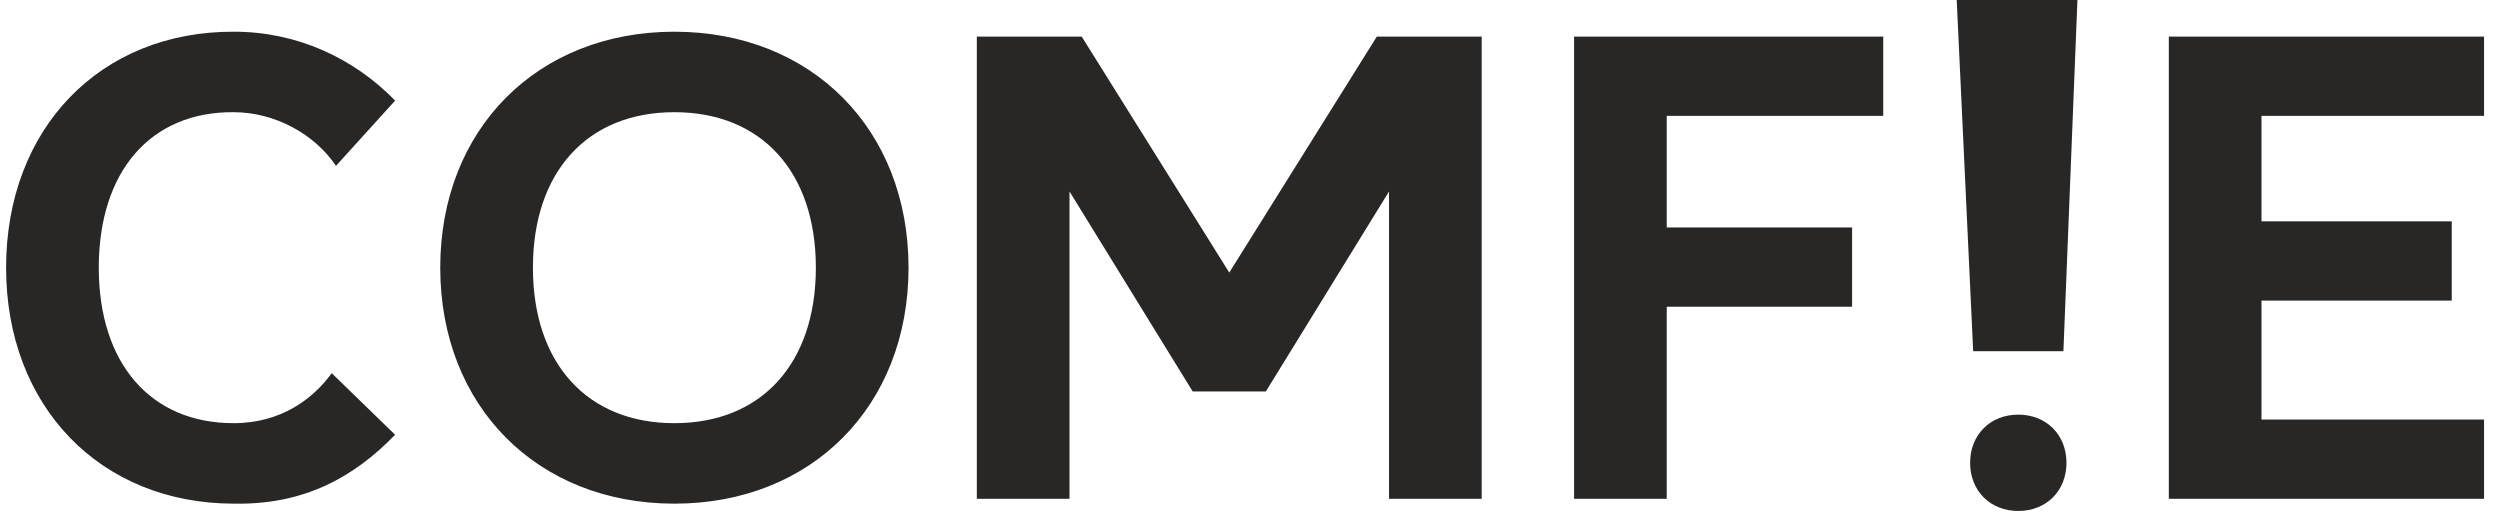
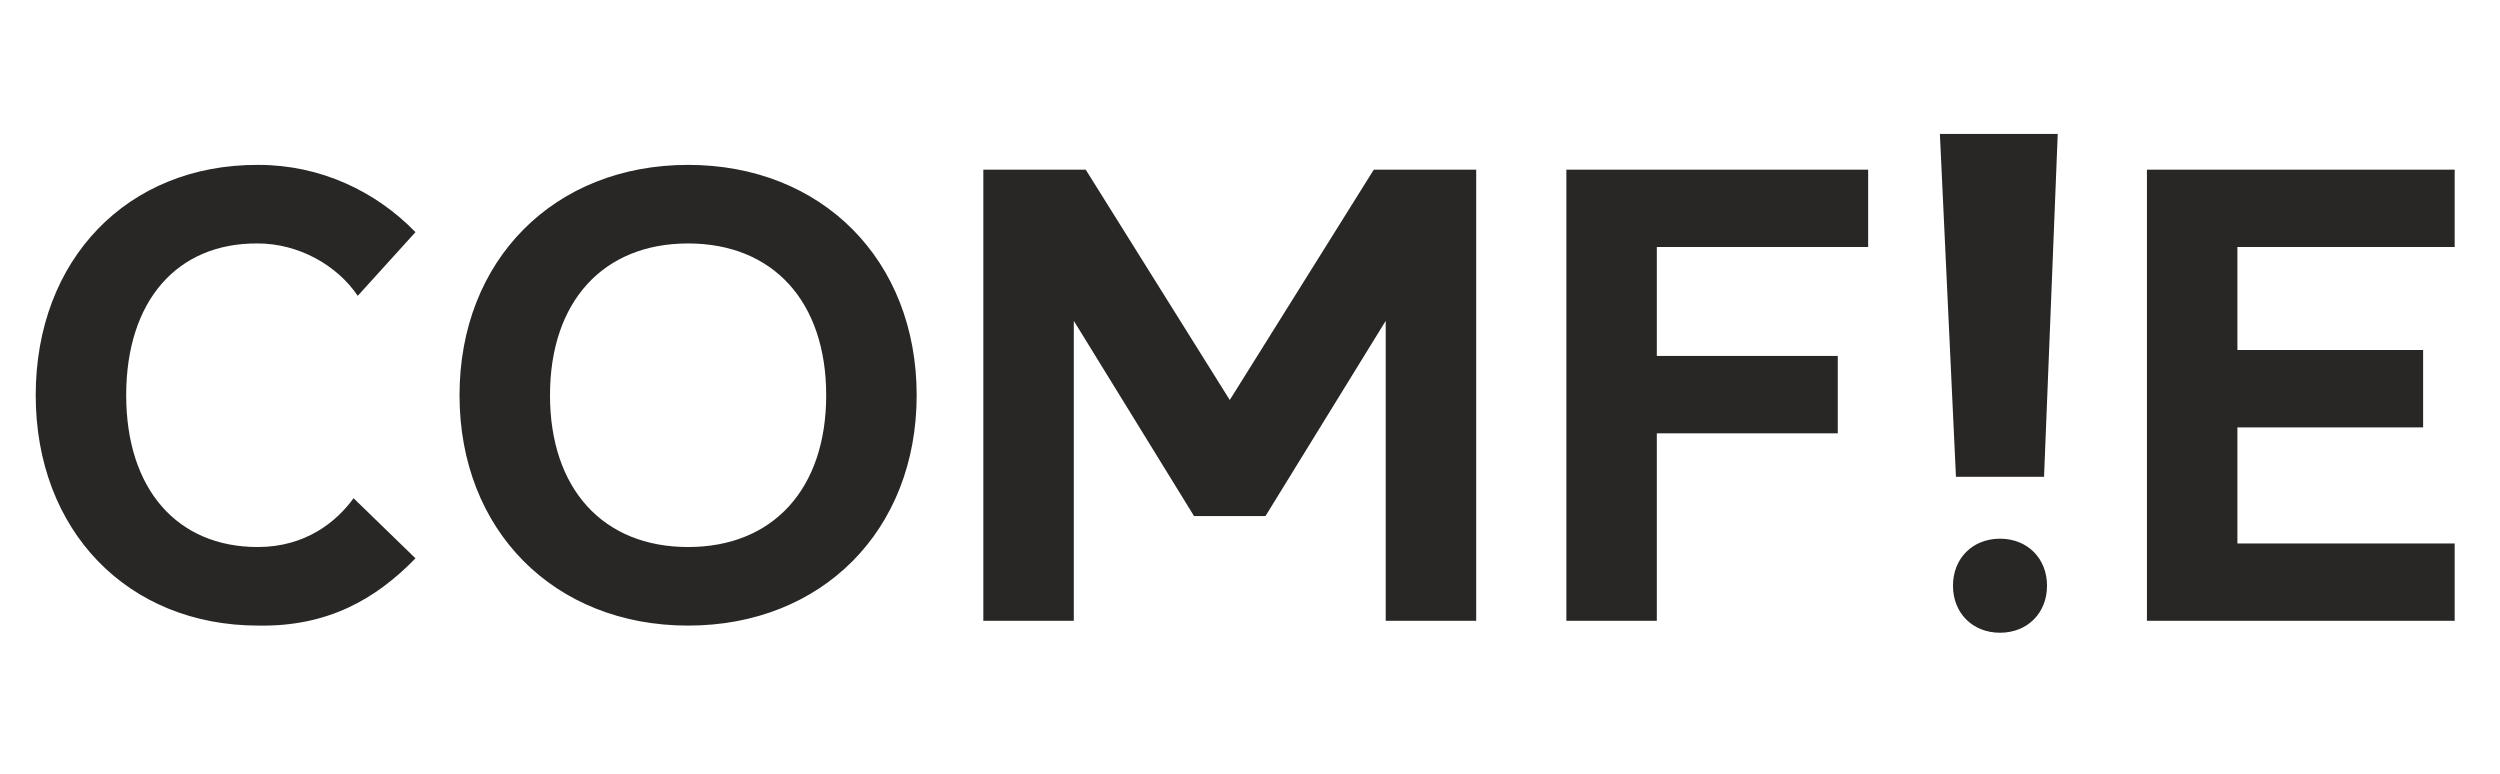
- <svg xmlns="http://www.w3.org/2000/svg" width="82" height="17" viewBox="0 0 82 17" fill="none">
-   <path d="M7.68 16.52C3.28 16.52 0.2 13.32 0.2 8.78C0.2 4.22 3.28 1.02 7.68 1.04C9.76 1.04 11.62 1.92 12.96 3.3L11.02 5.44C10.32 4.4 9.02 3.68 7.66 3.68C4.94 3.66 3.24 5.62 3.24 8.78C3.24 11.92 4.94 13.88 7.66 13.88C9.26 13.88 10.3 13.04 10.88 12.24L12.96 14.26C11.62 15.64 10 16.56 7.68 16.52ZM22.12 13.88C24.98 13.88 26.76 11.92 26.76 8.78C26.76 5.64 24.98 3.68 22.12 3.68C19.26 3.68 17.48 5.64 17.48 8.78C17.48 11.92 19.26 13.88 22.12 13.88ZM22.12 1.04C26.62 1.04 29.8 4.24 29.8 8.78C29.8 13.32 26.62 16.52 22.12 16.52C17.62 16.52 14.44 13.32 14.44 8.78C14.44 4.24 17.62 1.04 22.12 1.04ZM39.12 12.84L35.08 6.28V16.36H32.04V1.2H35.48L40.32 8.94L45.16 1.2H48.6V16.36H45.56V6.28L41.52 12.84H39.12ZM61.77 1.2V3.8H54.669V7.46H60.749V10.06H54.669V16.36H51.63V1.2H61.77ZM68.14 -2.38419e-07L67.68 11.52H64.72L64.18 -2.38419e-07H68.14ZM66.2 13.6C67.12 13.6 67.78 14.26 67.78 15.18C67.78 16.1 67.12 16.76 66.2 16.76C65.28 16.76 64.62 16.1 64.62 15.18C64.62 14.26 65.28 13.6 66.2 13.6ZM81.477 1.2V3.8H74.177V7.26H80.417V9.86H74.177V13.76H81.477V16.36H71.137V1.2H81.477Z" fill="#282725" />
+ <svg xmlns="http://www.w3.org/2000/svg" width="84" height="26" viewBox="0 0 84 26" fill="none">
+   <path d="M8.68 21.02C4.28 21.02 1.2 17.82 1.2 13.28C1.2 8.72 4.28 5.52 8.68 5.54C10.76 5.54 12.62 6.42 13.96 7.8L12.02 9.94C11.32 8.9 10.02 8.18 8.66 8.18C5.94 8.16 4.24 10.12 4.24 13.28C4.24 16.42 5.94 18.38 8.66 18.38C10.26 18.38 11.3 17.54 11.88 16.74L13.96 18.76C12.62 20.14 11 21.06 8.68 21.02ZM23.12 18.38C25.98 18.38 27.76 16.42 27.76 13.28C27.76 10.14 25.98 8.18 23.12 8.18C20.26 8.18 18.48 10.14 18.48 13.28C18.48 16.42 20.26 18.38 23.12 18.38ZM23.12 5.54C27.62 5.54 30.8 8.74 30.8 13.28C30.8 17.82 27.62 21.02 23.12 21.02C18.62 21.02 15.44 17.82 15.44 13.28C15.44 8.74 18.62 5.54 23.12 5.54ZM40.12 17.34L36.08 10.78V20.86H33.04V5.7H36.48L41.32 13.44L46.16 5.7H49.6V20.86H46.56V10.78L42.52 17.34H40.12ZM62.77 5.7V8.3H55.669V11.96H61.749V14.56H55.669V20.86H52.63V5.7H62.77ZM69.14 4.5L68.68 16.02H65.72L65.18 4.5H69.14ZM67.2 18.1C68.12 18.1 68.78 18.76 68.78 19.68C68.78 20.6 68.12 21.26 67.2 21.26C66.28 21.26 65.62 20.6 65.62 19.68C65.62 18.76 66.28 18.1 67.2 18.1ZM82.477 5.7V8.3H75.177V11.76H81.417V14.36H75.177V18.26H82.477V20.86H72.137V5.7H82.477Z" fill="#282725" />
</svg>
